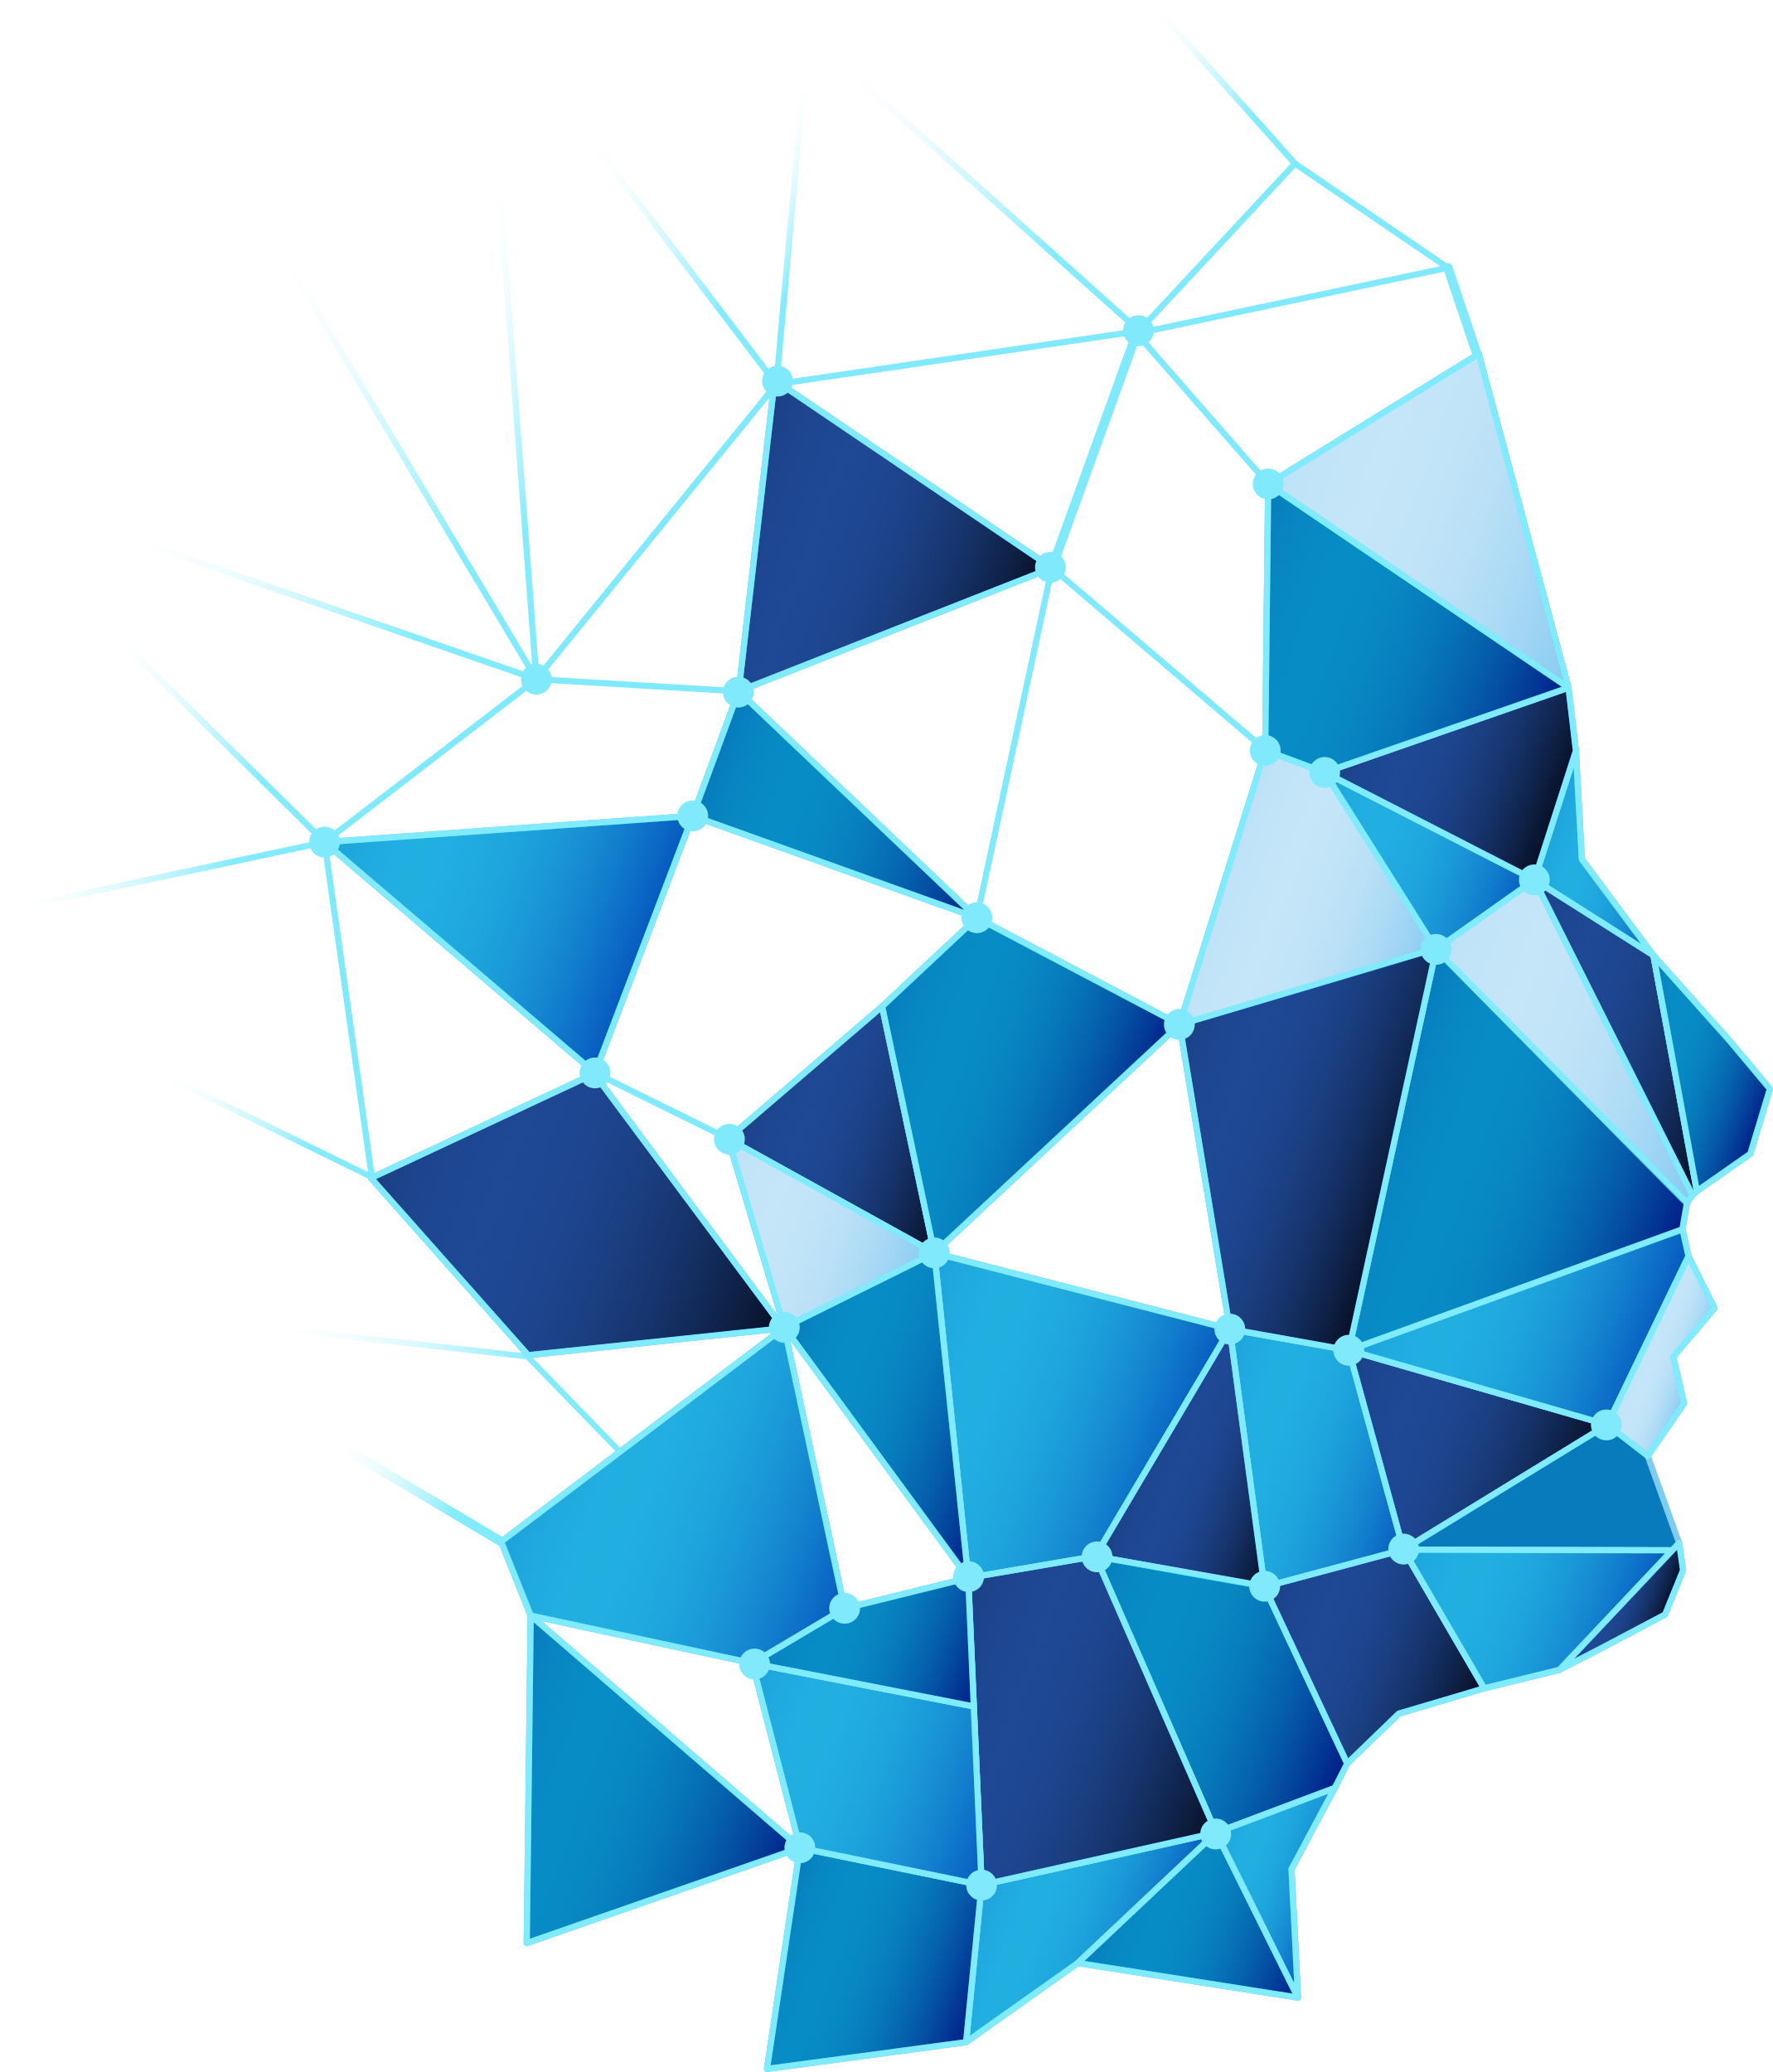
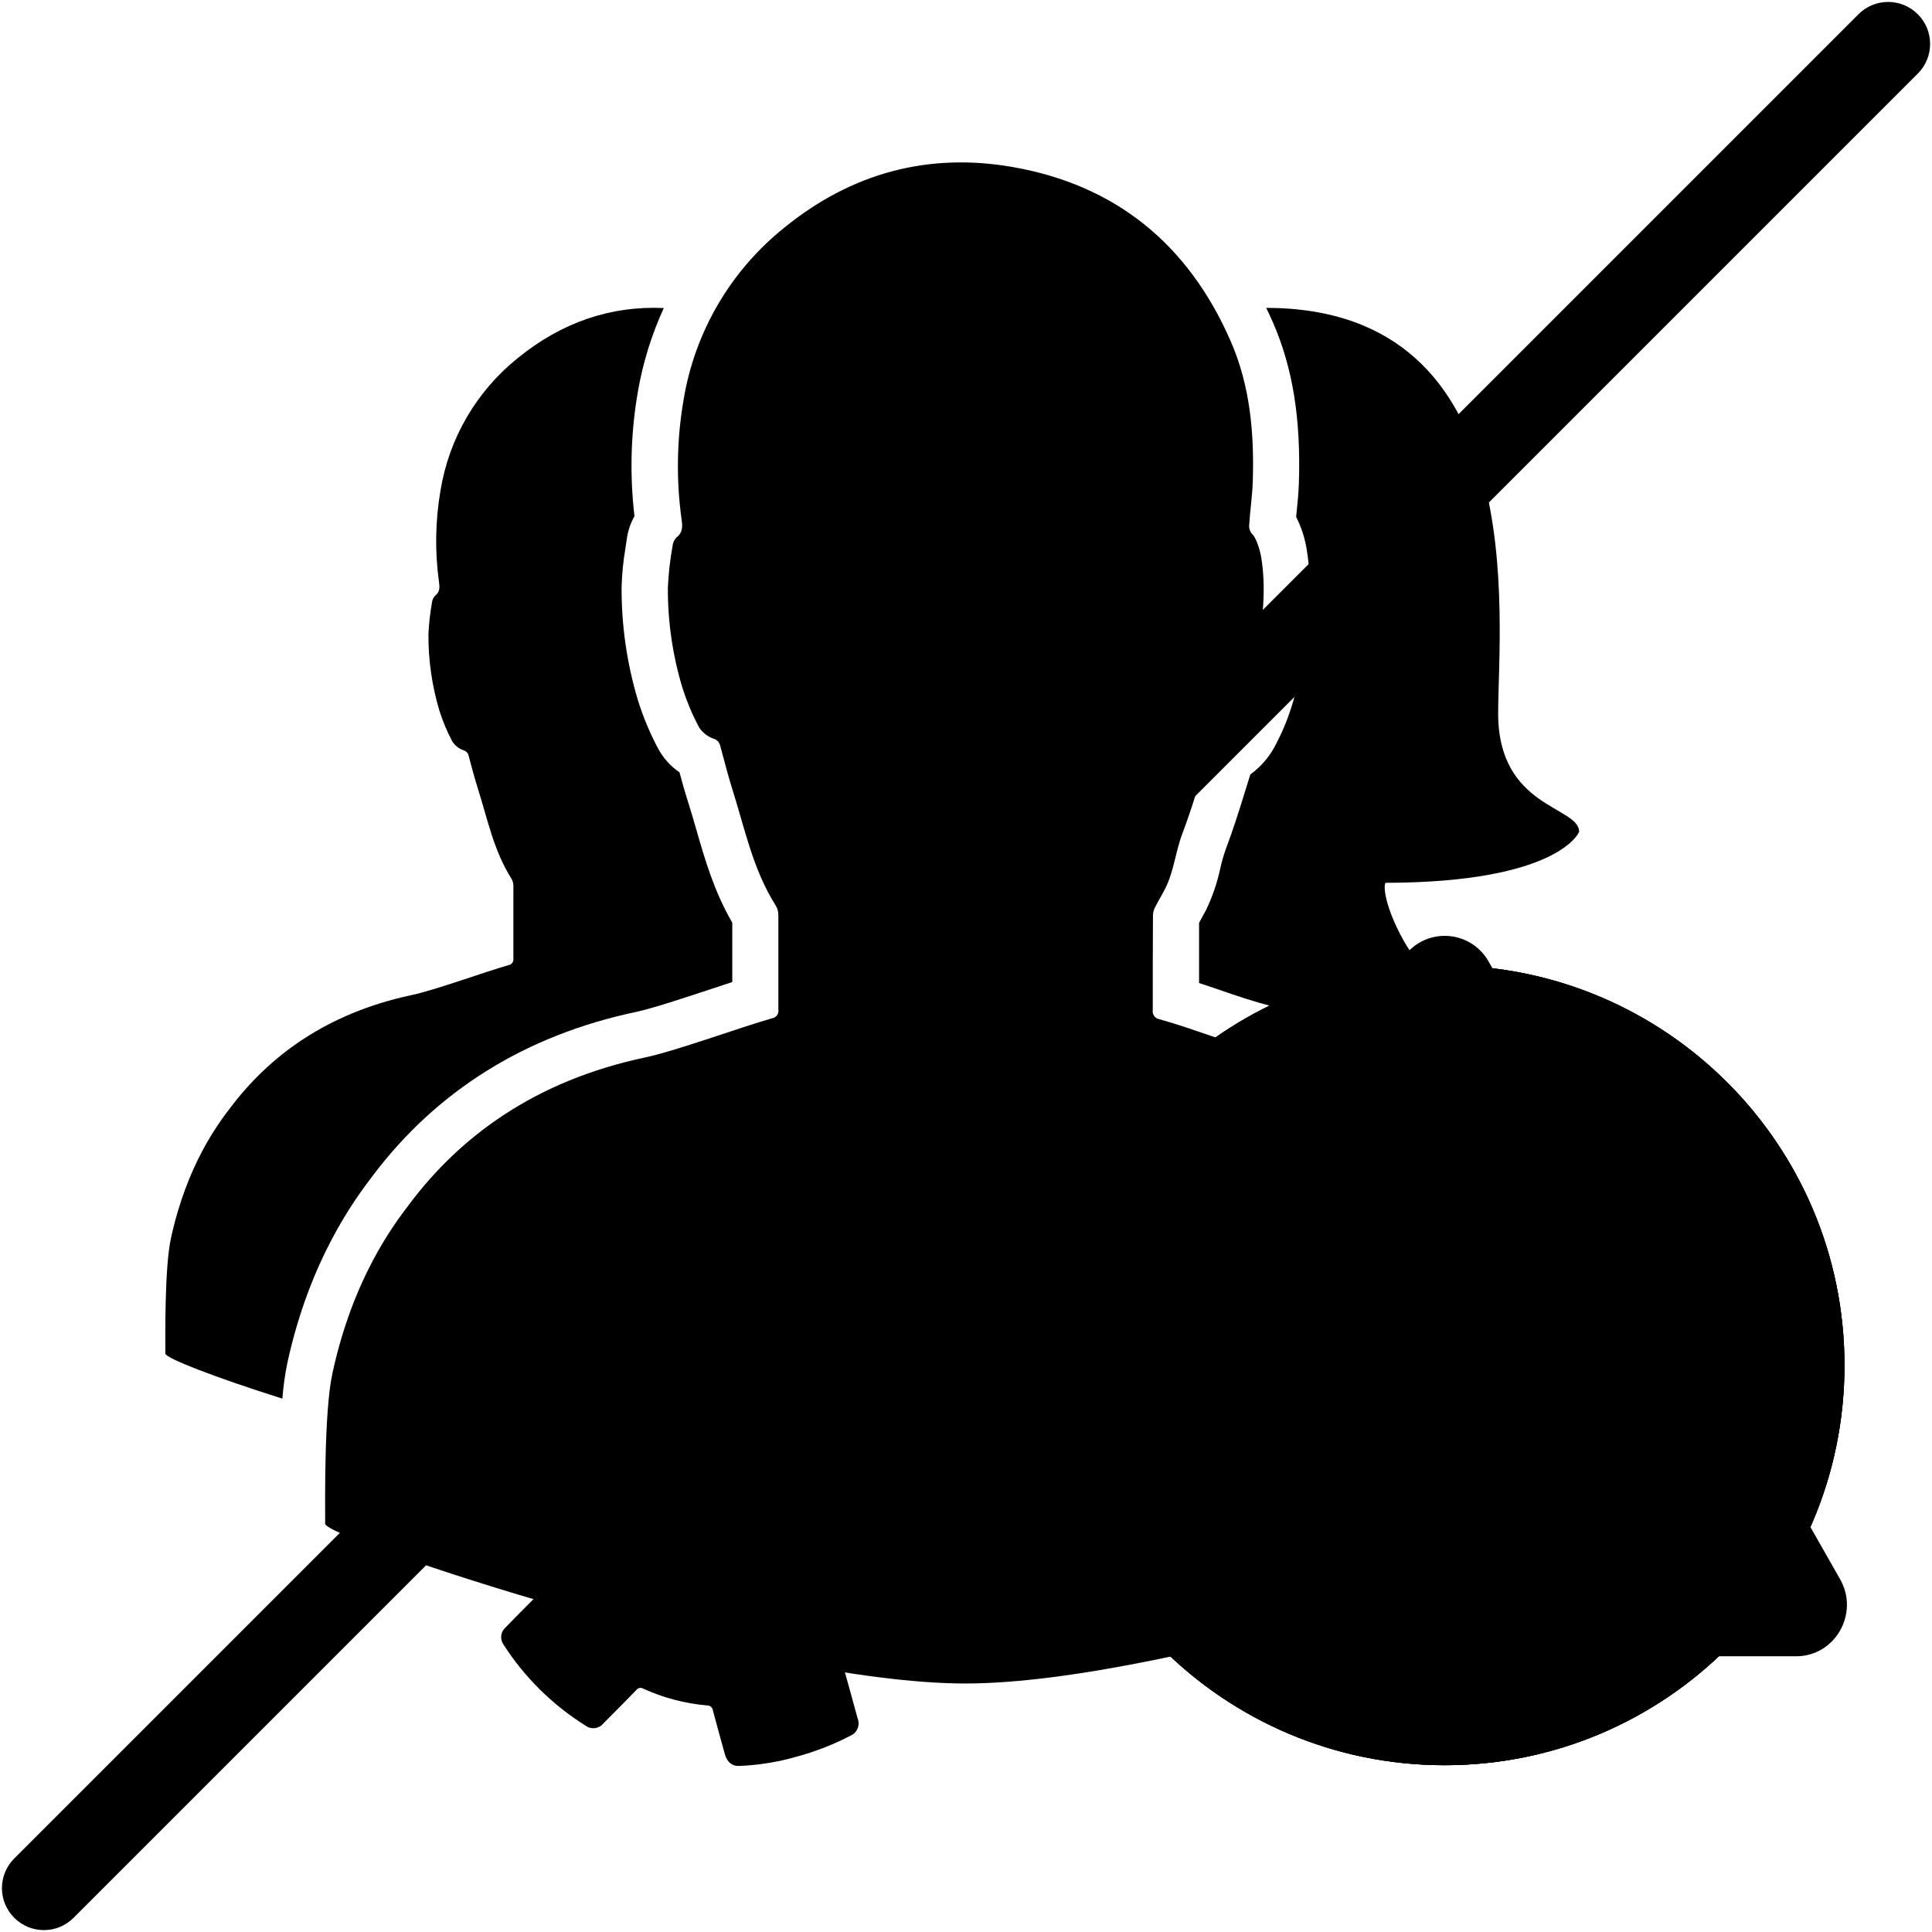
- <svg xmlns="http://www.w3.org/2000/svg" xmlns:xlink="http://www.w3.org/1999/xlink" viewBox="0 0 419.01 489.73">
+ <svg xmlns="http://www.w3.org/2000/svg" viewBox="0 0 501 501">
  <defs>
-     <style>.cls-1{isolation:isolate;}.cls-10,.cls-11,.cls-12,.cls-13,.cls-14,.cls-15,.cls-16,.cls-2,.cls-3,.cls-4,.cls-5,.cls-6,.cls-7,.cls-8,.cls-9{fill:none;}.cls-10,.cls-11,.cls-12,.cls-13,.cls-14,.cls-15,.cls-16,.cls-2,.cls-3,.cls-4,.cls-6,.cls-7,.cls-8,.cls-9{stroke-linecap:round;}.cls-10,.cls-11,.cls-12,.cls-13,.cls-14,.cls-15,.cls-16,.cls-17,.cls-18,.cls-19,.cls-2,.cls-20,.cls-25,.cls-26,.cls-27,.cls-28,.cls-29,.cls-3,.cls-30,.cls-31,.cls-32,.cls-34,.cls-36,.cls-37,.cls-38,.cls-39,.cls-4,.cls-40,.cls-41,.cls-43,.cls-44,.cls-45,.cls-46,.cls-47,.cls-48,.cls-49,.cls-5,.cls-50,.cls-51,.cls-52,.cls-53,.cls-54,.cls-55,.cls-56,.cls-57,.cls-58,.cls-59,.cls-6,.cls-60,.cls-62,.cls-7,.cls-8,.cls-9{stroke-linejoin:round;}.cls-2,.cls-7{stroke-width:2.23px;}.cls-2{stroke:url(#Degradado_sin_nombre_50);}.cls-11,.cls-12,.cls-13,.cls-14,.cls-15,.cls-16,.cls-17,.cls-18,.cls-19,.cls-20,.cls-21,.cls-22,.cls-23,.cls-25,.cls-26,.cls-27,.cls-28,.cls-29,.cls-3,.cls-30,.cls-31,.cls-32,.cls-33,.cls-34,.cls-35,.cls-36,.cls-37,.cls-38,.cls-39,.cls-4,.cls-40,.cls-41,.cls-42,.cls-43,.cls-44,.cls-45,.cls-46,.cls-47,.cls-48,.cls-49,.cls-5,.cls-50,.cls-51,.cls-52,.cls-53,.cls-54,.cls-55,.cls-56,.cls-57,.cls-58,.cls-59,.cls-6,.cls-60,.cls-61,.cls-62,.cls-8{stroke-width:1.46px;}.cls-3{stroke:url(#Degradado_sin_nombre_50-2);}.cls-4{stroke:url(#Degradado_sin_nombre_50-3);}.cls-5,.cls-6,.cls-7{stroke:#80eafc;}.cls-8{stroke:url(#Degradado_sin_nombre_50-4);}.cls-10,.cls-9{stroke-width:1.39px;}.cls-9{stroke:url(#Degradado_sin_nombre_50-5);}.cls-10{stroke:url(#Degradado_sin_nombre_50-6);}.cls-11{stroke:url(#Degradado_sin_nombre_50-7);}.cls-12{stroke:url(#Degradado_sin_nombre_50-8);}.cls-13{stroke:url(#Degradado_sin_nombre_50-9);}.cls-14{stroke:url(#Degradado_sin_nombre_50-10);}.cls-15{stroke:url(#Degradado_sin_nombre_50-11);}.cls-16{stroke:url(#Degradado_sin_nombre_50-12);}.cls-17,.cls-23{fill:#1da1db;}.cls-17,.cls-18,.cls-19,.cls-20,.cls-21,.cls-22,.cls-23,.cls-25,.cls-26,.cls-27,.cls-28,.cls-29,.cls-30,.cls-31,.cls-32,.cls-33,.cls-34,.cls-35,.cls-36,.cls-37,.cls-38,.cls-39,.cls-40,.cls-41,.cls-42,.cls-43,.cls-44,.cls-45,.cls-46,.cls-47,.cls-48,.cls-49,.cls-50,.cls-51,.cls-52,.cls-53,.cls-54,.cls-55,.cls-56,.cls-57,.cls-58,.cls-59,.cls-60,.cls-61,.cls-62{stroke:#80ccf1;}.cls-18,.cls-21{fill:#1b3f83;}.cls-19{fill:#bbe1f7;}.cls-20,.cls-22{fill:#077bbc;}.cls-21,.cls-22,.cls-23,.cls-33,.cls-35,.cls-42,.cls-61{stroke-miterlimit:10;}.cls-24{mix-blend-mode:overlay;}.cls-25{fill:url(#Degradado_sin_nombre_46);}.cls-26{fill:url(#Degradado_sin_nombre_46-2);}.cls-27{fill:url(#Degradado_sin_nombre_46-3);}.cls-28{fill:url(#Degradado_sin_nombre_46-4);}.cls-29{fill:url(#Degradado_sin_nombre_46-5);}.cls-30{fill:url(#Degradado_sin_nombre_46-6);}.cls-31{fill:url(#Degradado_sin_nombre_46-7);}.cls-32{fill:url(#Degradado_sin_nombre_46-8);}.cls-33{fill:url(#Degradado_sin_nombre_46-9);}.cls-34{fill:url(#Degradado_sin_nombre_46-10);}.cls-35{fill:url(#Degradado_sin_nombre_46-11);}.cls-36{fill:url(#Degradado_sin_nombre_46-12);}.cls-37{fill:url(#Degradado_sin_nombre_46-13);}.cls-38{fill:url(#Degradado_sin_nombre_46-14);}.cls-39{fill:url(#Degradado_sin_nombre_46-15);}.cls-40{fill:url(#Degradado_sin_nombre_46-16);}.cls-41{fill:url(#Degradado_sin_nombre_46-17);}.cls-42{fill:url(#Degradado_sin_nombre_46-18);}.cls-43{fill:url(#Degradado_sin_nombre_46-19);}.cls-44{fill:url(#Degradado_sin_nombre_46-20);}.cls-45{fill:url(#Degradado_sin_nombre_46-21);}.cls-46{fill:url(#Degradado_sin_nombre_46-22);}.cls-47{fill:url(#Degradado_sin_nombre_46-23);}.cls-48{fill:url(#Degradado_sin_nombre_46-24);}.cls-49{fill:url(#Degradado_sin_nombre_46-25);}.cls-50{fill:url(#Degradado_sin_nombre_46-26);}.cls-51{fill:url(#Degradado_sin_nombre_46-27);}.cls-52{fill:url(#Degradado_sin_nombre_46-28);}.cls-53{fill:url(#Degradado_sin_nombre_46-29);}.cls-54{fill:url(#Degradado_sin_nombre_46-30);}.cls-55{fill:url(#Degradado_sin_nombre_46-31);}.cls-56{fill:url(#Degradado_sin_nombre_46-32);}.cls-57{fill:url(#Degradado_sin_nombre_46-33);}.cls-58{fill:url(#Degradado_sin_nombre_46-34);}.cls-59{fill:url(#Degradado_sin_nombre_46-35);}.cls-60{fill:url(#Degradado_sin_nombre_46-36);}.cls-61{fill:url(#Degradado_sin_nombre_46-37);}.cls-62{fill:url(#Degradado_sin_nombre_46-38);}.cls-63{fill:#80eafc;}</style>
-     <linearGradient id="Degradado_sin_nombre_50" x1="-189.21" y1="22.04" x2="-141.45" y2="22.04" gradientTransform="translate(261.27 389.03) rotate(20.24)" gradientUnits="userSpaceOnUse">
-       <stop offset="0" stop-color="#fff" stop-opacity="0" />
-       <stop offset="0.7" stop-color="#82ebfc" stop-opacity="0.97" />
-       <stop offset="1" stop-color="#80eafc" />
-     </linearGradient>
-     <linearGradient id="Degradado_sin_nombre_50-2" x1="-239.62" y1="-272.93" x2="-175.4" y2="-272.93" xlink:href="#Degradado_sin_nombre_50" />
-     <linearGradient id="Degradado_sin_nombre_50-3" x1="-195.94" y1="-288.14" x2="-175.4" y2="-288.14" xlink:href="#Degradado_sin_nombre_50" />
-     <linearGradient id="Degradado_sin_nombre_50-4" x1="-188.97" y1="-311.87" x2="-99.27" y2="-311.87" xlink:href="#Degradado_sin_nombre_50" />
-     <linearGradient id="Degradado_sin_nombre_50-5" x1="-212.76" y1="-9.5" x2="-123.33" y2="-9.5" xlink:href="#Degradado_sin_nombre_50" />
-     <linearGradient id="Degradado_sin_nombre_50-6" x1="-257.85" y1="-46.86" x2="-200.31" y2="-46.86" xlink:href="#Degradado_sin_nombre_50" />
-     <linearGradient id="Degradado_sin_nombre_50-7" x1="-305.3" y1="-129.36" x2="-238.17" y2="-129.36" xlink:href="#Degradado_sin_nombre_50" />
-     <linearGradient id="Degradado_sin_nombre_50-8" x1="-305.3" y1="-93.68" x2="-238.17" y2="-93.68" xlink:href="#Degradado_sin_nombre_50" />
-     <linearGradient id="Degradado_sin_nombre_50-9" x1="-256.72" y1="-223.47" x2="-204.51" y2="-223.47" xlink:href="#Degradado_sin_nombre_50" />
-     <linearGradient id="Degradado_sin_nombre_50-10" x1="-299.62" y1="-205.7" x2="-204.51" y2="-205.7" xlink:href="#Degradado_sin_nombre_50" />
-     <linearGradient id="Degradado_sin_nombre_50-11" x1="-124.83" y1="-356.16" x2="-78.45" y2="-356.16" xlink:href="#Degradado_sin_nombre_50" />
-     <linearGradient id="Degradado_sin_nombre_50-12" x1="-310.46" y1="-166.82" x2="-204.51" y2="-166.82" xlink:href="#Degradado_sin_nombre_50" />
-     <linearGradient id="Degradado_sin_nombre_46" x1="-7.93" y1="65.82" x2="39.79" y2="65.82" gradientTransform="translate(261.27 389.03) rotate(20.24)" gradientUnits="userSpaceOnUse">
-       <stop offset="0" stop-color="#fff" stop-opacity="0" />
-       <stop offset="1" stop-color="#1d1d1b" />
-     </linearGradient>
-     <linearGradient id="Degradado_sin_nombre_46-2" x1="-125.19" y1="-98.36" x2="-70.1" y2="-98.36" xlink:href="#Degradado_sin_nombre_46" />
-     <linearGradient id="Degradado_sin_nombre_46-3" x1="31.11" y1="-217.44" x2="65.04" y2="-217.44" xlink:href="#Degradado_sin_nombre_46" />
-     <linearGradient id="Degradado_sin_nombre_46-4" x1="-37.8" y1="-177.74" x2="16.35" y2="-177.74" xlink:href="#Degradado_sin_nombre_46" />
-     <linearGradient id="Degradado_sin_nombre_46-5" x1="1.65" y1="-55.77" x2="58.19" y2="-55.77" xlink:href="#Degradado_sin_nombre_46" />
-     <linearGradient id="Degradado_sin_nombre_46-6" x1="16.35" y1="-133.48" x2="93.88" y2="-133.48" xlink:href="#Degradado_sin_nombre_46" />
-     <linearGradient id="Degradado_sin_nombre_46-7" x1="16.35" y1="-175.42" x2="93.3" y2="-175.42" xlink:href="#Degradado_sin_nombre_46" />
-     <linearGradient id="Degradado_sin_nombre_46-8" x1="32.45" y1="-176.44" x2="93.94" y2="-176.44" xlink:href="#Degradado_sin_nombre_46" />
-     <linearGradient id="Degradado_sin_nombre_46-9" x1="-34.37" y1="-131.11" x2="29.77" y2="-131.11" xlink:href="#Degradado_sin_nombre_46" />
-     <linearGradient id="Degradado_sin_nombre_46-10" x1="-70.1" y1="-42.14" x2="1.65" y2="-42.14" xlink:href="#Degradado_sin_nombre_46" />
-     <linearGradient id="Degradado_sin_nombre_46-11" x1="-101.82" y1="-112.08" x2="-34.38" y2="-112.08" xlink:href="#Degradado_sin_nombre_46" />
-     <linearGradient id="Degradado_sin_nombre_46-12" x1="-125.19" y1="-63.01" x2="-70.1" y2="-63.01" xlink:href="#Degradado_sin_nombre_46" />
-     <linearGradient id="Degradado_sin_nombre_46-13" x1="-22.82" y1="-196.56" x2="32.45" y2="-196.56" xlink:href="#Degradado_sin_nombre_46" />
-     <linearGradient id="Degradado_sin_nombre_46-14" x1="-22.82" y1="-227.64" x2="32.45" y2="-227.64" xlink:href="#Degradado_sin_nombre_46" />
-     <linearGradient id="Degradado_sin_nombre_46-15" x1="-97.27" y1="-38.52" x2="-36.01" y2="-38.52" xlink:href="#Degradado_sin_nombre_46" />
-     <linearGradient id="Degradado_sin_nombre_46-16" x1="-9.59" y1="-49.75" x2="30.41" y2="-49.75" xlink:href="#Degradado_sin_nombre_46" />
-     <linearGradient id="Degradado_sin_nombre_46-17" x1="29.77" y1="-67.9" x2="93.19" y2="-67.9" xlink:href="#Degradado_sin_nombre_46" />
-     <linearGradient id="Degradado_sin_nombre_46-18" x1="29.77" y1="-112.5" x2="97.41" y2="-112.5" xlink:href="#Degradado_sin_nombre_46" />
-     <linearGradient id="Degradado_sin_nombre_46-19" x1="65.04" y1="-173.56" x2="102.75" y2="-173.56" xlink:href="#Degradado_sin_nombre_46" />
-     <linearGradient id="Degradado_sin_nombre_46-20" x1="93.19" y1="-110.26" x2="108.44" y2="-110.26" xlink:href="#Degradado_sin_nombre_46" />
-     <linearGradient id="Degradado_sin_nombre_46-21" x1="-9.59" y1="3.06" x2="63.2" y2="3.06" xlink:href="#Degradado_sin_nombre_46" />
-     <linearGradient id="Degradado_sin_nombre_46-22" x1="30.41" y1="-19.7" x2="87.4" y2="-19.7" xlink:href="#Degradado_sin_nombre_46" />
-     <linearGradient id="Degradado_sin_nombre_46-23" x1="58.19" y1="-44.54" x2="117.85" y2="-44.54" xlink:href="#Degradado_sin_nombre_46" />
-     <linearGradient id="Degradado_sin_nombre_46-24" x1="102.62" y1="-50.77" x2="121.86" y2="-50.77" xlink:href="#Degradado_sin_nombre_46" />
-     <linearGradient id="Degradado_sin_nombre_46-25" x1="-36.01" y1="22.04" x2="39.79" y2="22.04" xlink:href="#Degradado_sin_nombre_46" />
-     <linearGradient id="Degradado_sin_nombre_46-26" x1="19.78" y1="52.47" x2="71.42" y2="52.47" xlink:href="#Degradado_sin_nombre_46" />
-     <linearGradient id="Degradado_sin_nombre_46-27" x1="-51.24" y1="92.32" x2="1.47" y2="92.32" xlink:href="#Degradado_sin_nombre_46" />
-     <linearGradient id="Degradado_sin_nombre_46-28" x1="-129.94" y1="76.74" x2="-51.24" y2="76.74" xlink:href="#Degradado_sin_nombre_46" />
-     <linearGradient id="Degradado_sin_nombre_46-29" x1="-76.91" y1="46.96" x2="-7.93" y2="46.96" xlink:href="#Degradado_sin_nombre_46" />
-     <linearGradient id="Degradado_sin_nombre_46-30" x1="-142.56" y1="-2.07" x2="-60.94" y2="-2.07" xlink:href="#Degradado_sin_nombre_46" />
-     <linearGradient id="Degradado_sin_nombre_46-31" x1="-76.91" y1="14.42" x2="-24.26" y2="14.42" xlink:href="#Degradado_sin_nombre_46" />
-     <linearGradient id="Degradado_sin_nombre_46-32" x1="-238.89" y1="-117.84" x2="-159.4" y2="-117.84" xlink:href="#Degradado_sin_nombre_46" />
-     <linearGradient id="Degradado_sin_nombre_46-33" x1="-201.13" y1="-51.19" x2="-97.4" y2="-51.19" xlink:href="#Degradado_sin_nombre_46" />
-     <linearGradient id="Degradado_sin_nombre_46-34" x1="-58.93" y1="-283.7" x2="24.32" y2="-283.7" xlink:href="#Degradado_sin_nombre_46" />
-     <linearGradient id="Degradado_sin_nombre_46-35" x1="-58.93" y1="-241.31" x2="24.32" y2="-241.31" xlink:href="#Degradado_sin_nombre_46" />
-     <linearGradient id="Degradado_sin_nombre_46-36" x1="-176.86" y1="-217.71" x2="-100.02" y2="-217.71" xlink:href="#Degradado_sin_nombre_46" />
-     <linearGradient id="Degradado_sin_nombre_46-37" x1="-159.4" y1="-166.04" x2="-88.07" y2="-166.04" xlink:href="#Degradado_sin_nombre_46" />
-     <linearGradient id="Degradado_sin_nombre_46-38" x1="39.79" y1="37.51" x2="71.42" y2="37.51" xlink:href="#Degradado_sin_nombre_46" />
+     <style>
+     .role-superadmin-1 {
+       opacity: 0;
+     }
+ 
+     .role-superadmin-1, .role-superadmin-4, .role-superadmin-5 {
+       stroke-miterlimit: 10;
+     }
+ 
+     .role-superadmin-4 {
+       stroke-width: 5px;
+     }
+ 
+     .role-superadmin-5 {
+       stroke-linecap: round;
+       stroke-width: 16.05px;
+     }
+     </style>
  </defs>
-   <g class="cls-1">
-     <g id="Capa_1" data-name="Capa 1">
-       <line class="cls-2" x1="78.62" y1="340.68" x2="118.43" y2="364.37" />
-       <line class="cls-3" x1="138.44" y1="31.53" x2="183.48" y2="90.82" />
-       <line class="cls-4" x1="189.96" y1="18.09" x2="183.48" y2="90.82" />
-       <line class="cls-5" x1="172.38" y1="269.26" x2="140.62" y2="253.59" />
-       <line class="cls-6" x1="183.48" y1="90.81" x2="269.26" y2="78.24" />
-       <line class="cls-6" x1="87.89" y1="278.25" x2="76.69" y2="199.05" />
-       <polyline class="cls-6" points="299.71 114.39 268.62 78.82 342.18 63.28 306.04 38.66 268.62 78.82" />
-       <line class="cls-6" x1="230.86" y1="216.91" x2="248.61" y2="134.22" />
-       <line class="cls-6" x1="126.76" y1="160.53" x2="76.69" y2="199.05" />
-       <line class="cls-6" x1="183.48" y1="90.82" x2="126.76" y2="160.53" />
-       <line class="cls-7" x1="248.61" y1="134.22" x2="268.62" y2="78.82" />
-       <line class="cls-8" x1="198.57" y1="14.87" x2="269.26" y2="78.24" />
-       <line class="cls-6" x1="248.61" y1="134.22" x2="299.4" y2="177.53" />
-       <line class="cls-6" x1="174.57" y1="163.39" x2="126.76" y2="160.53" />
-       <polyline class="cls-9" points="63.01 313.74 124.65 320.61 146.15 342.74" />
-       <line class="cls-10" x1="37.2" y1="253.41" x2="87.89" y2="278.24" />
-       <line class="cls-11" x1="25.41" y1="148.29" x2="76.7" y2="199.04" />
-       <line class="cls-12" x1="76.69" y1="199.05" x2="0.73" y2="215.24" />
-       <line class="cls-13" x1="117.6" y1="38.65" x2="126.76" y2="160.53" />
-       <line class="cls-14" x1="65.05" y1="57.16" x2="126.76" y2="160.53" />
-       <line class="cls-15" x1="272.14" y1="0.73" x2="306.04" y2="38.66" />
-       <line class="cls-7" x1="349.05" y1="83.71" x2="342.18" y2="63.28" />
-       <line class="cls-16" x1="27.99" y1="126.37" x2="126.76" y2="160.53" />
-       <polygon class="cls-17" points="231.98 445.55 287.41 433.16 254.72 463.97 228.31 482.68 231.98 445.55" />
-       <polygon class="cls-18" points="208.47 237.88 220.81 296.13 172.04 269.13 208.47 237.88" />
-       <polygon class="cls-17" points="372.42 177.46 362.61 207.96 390.75 225.81 373.84 203.09 372.42 177.46" />
-       <polygon class="cls-19" points="313.06 182.56 339.38 224.39 278.77 242.17 299.01 177.38 313.06 182.56" />
-       <polygon class="cls-17" points="318.76 319.14 290.63 314.14 298.82 375.08 331.68 366.26 318.76 319.14" />
-       <polygon class="cls-20" points="339.38 224.39 398.62 284.48 397.52 290.83 318.66 319.41 339.38 224.39" />
-       <polygon class="cls-19" points="362.61 207.96 339.38 224.39 398.72 284.21 399.98 282.49 362.61 207.96" />
-       <polygon class="cls-18" points="390.75 225.81 401.01 281.54 399.98 282.49 362.61 207.96 390.75 225.81" />
-       <polygon class="cls-21" points="339.48 224.12 278.77 242.17 290.64 314.13 318.76 319.15 339.48 224.12" />
-       <polygon class="cls-17" points="220.81 296.13 290.64 314.14 258.87 367.82 228.82 372.96 220.81 296.13" />
-       <polygon class="cls-22" points="230.86 216.91 278.77 242.16 220.81 296.13 208.47 237.89 230.86 216.91" />
-       <polygon class="cls-19" points="172.04 269.13 220.81 296.13 185.36 313.73 172.04 269.13" />
-       <polyline class="cls-17" points="313.06 182.56 320.1 186.17 362.61 207.96 339.38 224.39 313.06 182.56" />
-       <polygon class="cls-18" points="372.42 177.46 370.68 162.54 313.06 182.56 362.61 207.96 372.42 177.46" />
-       <polygon class="cls-20" points="220.81 296.13 228.82 372.96 185.36 313.73 220.81 296.13" />
-       <polygon class="cls-18" points="290.63 314.14 298.82 375.08 258.87 367.82 290.63 314.14" />
-       <polygon class="cls-18" points="318.76 319.14 379.87 336.73 331.68 366.26 318.76 319.14" />
-       <polygon class="cls-23" points="397.62 290.57 318.76 319.14 379.87 336.74 399.04 296.92 397.62 290.57" />
-       <polygon class="cls-20" points="418.28 257.36 408.88 246.12 390.75 225.81 401.01 281.54 413.66 272.7 418.28 257.36" />
-       <polygon class="cls-19" points="379.87 336.73 399.04 296.92 405.19 309.16 395.44 320.71 397.99 331.68 389.42 344.14 379.87 336.73" />
-       <polygon class="cls-20" points="379.87 336.73 389.42 344.14 396.83 364.71 395.2 366.43 331.68 366.27 379.87 336.73" />
-       <polygon class="cls-20" points="298.72 374.87 318.39 416.81 315.44 422.61 287.41 433.16 258.87 367.82 298.72 374.87" />
-       <polygon class="cls-18" points="331.68 366.27 350.74 399.04 330.58 405.02 318.39 416.81 298.82 375.08 331.68 366.27" />
-       <polygon class="cls-17" points="395.2 366.43 331.68 366.27 350.74 399.04 368.57 394.66 395.2 366.43" />
-       <polygon class="cls-18" points="396.83 364.71 397.75 371.13 393.51 381.59 378.34 389.62 368.57 394.66 396.83 364.71" />
-       <polygon class="cls-18" points="258.87 367.82 228.81 372.96 231.99 445.55 287.41 433.15 258.87 367.82" />
-       <polygon class="cls-20" points="306.75 472.14 287.41 433.15 254.72 463.97 306.75 472.14" />
-       <polygon class="cls-20" points="231.98 445.55 189.07 436.75 181.26 489 228.31 482.68 231.98 445.55" />
-       <polygon class="cls-20" points="189.07 436.75 125.42 381.86 124.48 459.27 189.07 436.75" />
-       <polygon class="cls-17" points="230.14 403.33 177.8 393.11 189.07 436.75 231.99 445.55 230.14 403.33" />
-       <polygon class="cls-17" points="185.36 313.74 199.59 380.18 177.87 393.12 125.42 381.86 118.43 364.37 185.36 313.74" />
-       <polygon class="cls-20" points="228.82 372.96 230.14 403.33 177.8 393.11 199.59 380.18 228.82 372.96" />
-       <polygon class="cls-17" points="76.69 199.05 163.71 192.84 140.62 253.59 76.69 199.05" />
-       <polygon class="cls-18" points="140.41 253.78 87.68 278.44 124.81 320.3 185.15 313.93 140.41 253.78" />
-       <polygon class="cls-19" points="349.47 83.64 299.71 114.39 370.68 162.54 349.47 83.64" />
-       <polygon class="cls-20" points="299.71 114.39 299.01 177.38 313.06 182.56 370.68 162.54 299.71 114.39" />
-       <polygon class="cls-18" points="183.08 89.83 174.57 163.38 248.61 134.22 183.08 89.83" />
-       <polygon class="cls-22" points="174.57 163.38 230.86 216.91 163.71 192.84 174.57 163.38" />
-       <polygon class="cls-17" points="315.44 422.61 287.41 433.15 306.75 472.14 305.22 441.79 315.44 422.61" />
-       <g id="Degradat" class="cls-24">
-         <polygon class="cls-25" points="231.98 445.55 287.41 433.16 254.72 463.97 228.31 482.68 231.98 445.55" />
-         <polygon class="cls-26" points="208.47 237.88 220.81 296.13 172.04 269.13 208.47 237.88" />
-         <polygon class="cls-27" points="372.42 177.46 362.61 207.96 390.75 225.81 373.84 203.09 372.42 177.46" />
-         <polygon class="cls-28" points="313.06 182.56 339.38 224.39 278.77 242.17 299.01 177.38 313.06 182.56" />
-         <polygon class="cls-29" points="318.76 319.14 290.63 314.14 298.82 375.08 331.68 366.26 318.76 319.14" />
-         <polygon class="cls-30" points="339.38 224.39 398.72 284.21 397.62 290.57 318.76 319.14 339.38 224.39" />
-         <polygon class="cls-31" points="362.61 207.96 339.38 224.39 398.72 284.21 399.98 282.49 362.61 207.96" />
-         <polygon class="cls-32" points="390.75 225.81 401.01 281.54 399.98 282.49 362.61 207.96 390.75 225.81" />
-         <polygon class="cls-33" points="339.48 224.12 278.77 242.17 290.64 314.13 318.76 319.15 339.48 224.12" />
-         <polygon class="cls-34" points="220.81 296.13 290.64 314.14 258.87 367.82 228.82 372.96 220.81 296.13" />
-         <polygon class="cls-35" points="230.86 216.91 278.77 242.16 220.81 296.13 208.47 237.89 230.86 216.91" />
-         <polygon class="cls-36" points="172.04 269.13 220.81 296.13 185.36 313.73 172.04 269.13" />
-         <polygon class="cls-37" points="313.06 182.56 313.06 182.56 362.61 207.96 339.38 224.39 313.06 182.56 313.06 182.56" />
-         <polygon class="cls-38" points="372.42 177.46 370.68 162.54 313.06 182.56 362.61 207.96 372.42 177.46" />
-         <polygon class="cls-39" points="220.81 296.13 228.82 372.96 185.36 313.73 220.81 296.13" />
-         <polygon class="cls-40" points="290.63 314.14 298.82 375.08 258.87 367.82 290.63 314.14" />
-         <polygon class="cls-41" points="318.76 319.14 379.87 336.73 331.68 366.26 318.76 319.14" />
-         <polygon class="cls-42" points="397.62 290.57 318.76 319.14 379.87 336.74 399.04 296.92 397.62 290.57" />
-         <polygon class="cls-43" points="418.28 257.36 408.88 246.12 390.75 225.81 401.01 281.54 413.66 272.7 418.28 257.36" />
-         <polygon class="cls-44" points="379.87 336.73 399.04 296.92 405.19 309.16 395.44 320.71 397.99 331.68 389.42 344.14 379.87 336.73" />
-         <polygon class="cls-45" points="298.72 374.87 318.39 416.81 315.44 422.61 287.41 433.16 258.87 367.82 298.72 374.87" />
-         <polygon class="cls-46" points="331.68 366.27 350.74 399.04 330.58 405.02 318.39 416.81 298.82 375.08 331.68 366.27" />
-         <polygon class="cls-47" points="395.2 366.43 331.68 366.27 350.74 399.04 368.57 394.66 395.2 366.43" />
-         <polygon class="cls-48" points="396.83 364.71 397.75 371.13 393.51 381.59 378.34 389.62 368.57 394.66 396.83 364.71" />
-         <polygon class="cls-49" points="258.87 367.82 228.81 372.96 231.99 445.55 287.41 433.15 258.87 367.82" />
-         <polygon class="cls-50" points="306.75 472.14 287.41 433.15 254.72 463.97 306.75 472.14" />
-         <polygon class="cls-51" points="231.98 445.55 189.07 436.75 181.26 489 228.31 482.68 231.98 445.55" />
-         <polygon class="cls-52" points="189.07 436.75 125.42 381.86 124.48 459.27 189.07 436.75" />
-         <polygon class="cls-53" points="230.14 403.33 177.8 393.11 189.07 436.75 231.99 445.55 230.14 403.33" />
-         <polygon class="cls-54" points="185.36 313.74 199.59 380.18 177.87 393.12 125.42 381.86 118.43 364.37 185.36 313.74" />
-         <polygon class="cls-55" points="228.82 372.96 230.14 403.33 177.8 393.11 199.59 380.18 228.82 372.96" />
-         <polygon class="cls-56" points="76.69 199.05 163.71 192.84 140.62 253.59 76.69 199.05" />
-         <polygon class="cls-57" points="140.41 253.78 87.68 278.44 124.81 320.3 185.15 313.93 140.41 253.78" />
-         <polygon class="cls-58" points="349.47 83.64 299.71 114.39 370.68 162.54 349.47 83.64" />
-         <polygon class="cls-59" points="299.71 114.39 299.01 177.38 313.06 182.56 370.68 162.54 299.71 114.39" />
-         <polygon class="cls-60" points="183.08 89.83 174.57 163.38 248.61 134.22 183.08 89.83" />
-         <polygon class="cls-61" points="174.57 163.38 230.86 216.91 163.71 192.84 174.57 163.38" />
-         <polygon class="cls-62" points="315.44 422.61 287.41 433.15 306.75 472.14 305.22 441.79 315.44 422.61" />
+   <g class="tesla_role tesla_role_superadmin">
+     <g>
+       <rect class="role-superadmin-1 tesla-tertiary-color" x="0.5" y="0.5" width="500" height="500" />
+     </g>
+     <path class="role-superadmin-2 tesla-secondary-color" d="M456.43,320.57c-2.66-14.49-10.71-28.41-15.45-33.72-21.7-24.34-39.13-27.22-51.75-30.37-7.48-1.87-13-3.87-20.3-6.38-3.14-1.08-10.38-14.4-10.36-20.67a4.05,4.05,0,0,1,.18-1C403.92,228.34,409,215.2,409,215.2c0-6.64-21-6.13-21-30.65s9.21-105.09-60.15-105.22c.6,1.26,1.2,2.53,1.77,3.84,5.12,11.73,7.25,25,6.7,41.69-.08,2.48-.31,4.79-.54,7-.06.57-.12,1.13-.17,1.68a28.6,28.6,0,0,1,2.75,8.5c1.69,10.32.39,20.32-1.11,28.75-1.15,6.42-2.84,14-6.69,21.33a21.67,21.67,0,0,1-6.83,8.21l-1.31,4.22c-1.55,5-3.15,10.13-5.09,15.25a41.87,41.87,0,0,0-1.38,4.83,47.94,47.94,0,0,1-3.66,10.77c-.53,1-1.08,2-1.56,2.87-.1.18-.19.36-.29.53,0,3.14,0,6.27,0,9.41q0,3.06,0,6.2c1.9.62,3.72,1.25,5.51,1.86,4.48,1.54,8.71,3,13.61,4.21l3.23.79c16.44,4,41.29,10,70.17,42.4,7,7.85,18.89,27.56,22.95,49.71.52,2.81.92,5.68,1.23,8.57,18-5.72,30.69-10.63,30.71-11.47C458.1,342.55,458.3,330.76,456.43,320.57Z" transform="translate(0.5 0.5)" />
+     <path class="role-superadmin-2 tesla-secondary-color" d="M96.12,304.43l.14-.18c16.68-22.05,39.6-36.29,68.13-42.33,4.24-.9,12.54-3.64,19.21-5.85l5.79-1.91v-4.31c0-3.64,0-7.39,0-11.09-4.71-8.13-7.05-16.25-9.32-24.12-.7-2.42-1.42-4.93-2.2-7.37s-1.5-5-2.16-7.49a17.43,17.43,0,0,1-5.57-6.21A72.12,72.12,0,0,1,164.9,181a100.27,100.27,0,0,1-4.21-29.35,70.52,70.52,0,0,1,1-10c.12-.76.23-1.53.34-2.29a16.41,16.41,0,0,1,2-6,112,112,0,0,1,.88-32.26,87.93,87.93,0,0,1,6.72-21.72c-13.8-.63-26.5,3.73-37.82,12.94a55.4,55.4,0,0,0-20.07,34.32,77.16,77.16,0,0,0-.4,23.79c.19,1.39.26,2.57-1,3.55a2.84,2.84,0,0,0-.81,1.7,64.4,64.4,0,0,0-.93,8.27,67.65,67.65,0,0,0,2.85,19.85,46.77,46.77,0,0,0,3.36,8,5.76,5.76,0,0,0,2.84,2.25,1.87,1.87,0,0,1,1.37,1.41c.75,2.78,1.46,5.57,2.33,8.3,2.66,8.38,4.12,16.2,8.79,23.62a3.67,3.67,0,0,1,.49,1.82c0,6.27,0,12.54,0,18.81a1.55,1.55,0,0,1-1.3,1.78c-6.08,1.71-19,6.48-25.23,7.78C84,262.32,69.27,273.48,59.27,286.7,56,291,48,301.5,43.83,320.58c-1.68,7.71-1.45,25.6-1.45,29.93,0,1.15,12.54,6.05,30.34,11.68A77.77,77.77,0,0,1,74,353C79.88,325.89,91.68,310.3,96.12,304.43Z" transform="translate(0.5 0.5)" />
+     <path class="role-superadmin-3 tesla-primary-color" d="M249.85,436.06c54.41,0,166-38.67,166.13-41.52.31-10.36.57-25.71-1.86-39-3.46-18.86-13.93-37-20.1-43.89-28.25-31.67-50.93-35.42-67.36-39.53-9.74-2.43-16.76-5.57-26.42-8.29a2.11,2.11,0,0,1-1.81-2.43c0-8.16,0-16.32.05-24.48a4.76,4.76,0,0,1,.47-2c.83-1.65,1.81-3.23,2.65-4.88,2.41-4.8,2.64-9.46,4.54-14.47,2.71-7.15,4.77-14.56,7.15-21.84.3-.91.81-2.4,1.35-2.47,2.9-.33,4.14-2.44,5.32-4.68,2.93-5.59,4.4-11.68,5.5-17.87,1.46-8.17,2.45-16.42,1.09-24.71-.34-2.07-1.41-5.25-2.33-6a3.1,3.1,0,0,1-.77-2.51c.22-3.68.79-7.35.91-11,.41-12.54-.65-24.91-5.71-36.49-11.08-25.4-30.11-40.59-56.61-45.2C240.22,39,220.3,44.36,202.89,58.53a72.2,72.2,0,0,0-26.13,44.68,100.7,100.7,0,0,0-.51,31c.25,1.82.34,3.35-1.29,4.62a3.63,3.63,0,0,0-1.05,2.22,83.43,83.43,0,0,0-1.22,10.75,88.16,88.16,0,0,0,3.71,25.84,61.13,61.13,0,0,0,4.38,10.47,7.4,7.4,0,0,0,3.69,2.92,2.48,2.48,0,0,1,1.79,1.84c1,3.61,1.89,7.25,3,10.81,3.47,10.9,5.37,21.07,11.45,30.73a4.62,4.62,0,0,1,.63,2.37c0,8.16,0,16.32,0,24.48a2,2,0,0,1-1.69,2.32c-7.91,2.22-24.8,8.43-32.84,10.13-28.81,6.1-48,20.63-61,37.83-4.21,5.57-14.73,19.26-20.11,44.1-2.17,10-1.88,33.32-1.88,39C83.84,398.46,196.38,436.06,249.85,436.06Z" transform="translate(0.5 0.5)" />
+     <path class="role-superadmin-4 tesla-secondary-color tesla-tertiary-stroke" d="M253.86,387.55l-11.45-3c-1.41-.37-1.39-.38-1.55-1.86a48.64,48.64,0,0,0-1.67-8.57,46.21,46.21,0,0,0-3-8,.85.85,0,0,1,.23-1.13q4.44-4.5,8.86-9a3.39,3.39,0,0,0,.41-4.69c-1.24-1.87-2.55-3.68-3.95-5.44a68.24,68.24,0,0,0-16.94-15.16c-2.08-1.31-3.37-1.15-5.11.6-2.72,2.74-5.43,5.5-8.14,8.25-1,1-1,1-2.21.42a51.46,51.46,0,0,0-16.47-4.25,1.22,1.22,0,0,1-1.28-1.05c-1-3.84-2.09-7.66-3.15-11.49-.64-2.32-1.86-3.22-4.26-3.08a68.44,68.44,0,0,0-15.27,2.65,71.5,71.5,0,0,0-12.7,5c-2.16,1.11-2.8,2.49-2.16,4.85,1.06,3.85,2.11,7.71,3.2,11.56a1.23,1.23,0,0,1-.54,1.56,51.26,51.26,0,0,0-12.23,12.4,1.18,1.18,0,0,1-1.54.54c-4-1.09-8-2.13-12-3.15a3.3,3.3,0,0,0-4.08,1.78,45.48,45.48,0,0,0-2.12,4.46A67.06,67.06,0,0,0,119.26,386c-.08,2.33.76,3.39,3,4,3.9,1,7.79,2.05,11.69,3a1.16,1.16,0,0,1,1,1.18,51.35,51.35,0,0,0,4.6,16.78,1.43,1.43,0,0,1-.42,1.93c-2.91,2.89-5.79,5.82-8.65,8.75a3.32,3.32,0,0,0-.46,4.25,68.24,68.24,0,0,0,21.36,21.12,3.33,3.33,0,0,0,4.55-.56q4.32-4.33,8.59-8.71a1.32,1.32,0,0,1,1.75-.36,50.36,50.36,0,0,0,16.6,4.37,1.44,1.44,0,0,1,1.5,1.3c1,3.79,2.05,7.56,3.1,11.33.58,2.08,1.87,3.15,3.73,3.06a63.44,63.44,0,0,0,12.79-1.84c2.17-.56,4.32-1.18,6.45-1.9a68.25,68.25,0,0,0,9.52-4.06,3.49,3.49,0,0,0,1.94-4.52c-.52-1.93-1.06-3.86-1.59-5.78s-1.12-4.12-1.71-6.17a1,1,0,0,1,.44-1.23,52.91,52.91,0,0,0,12.54-12.75.86.86,0,0,1,1.09-.42c.74.24,1.51.42,2.26.62,3.4.88,6.79,1.79,10.2,2.63a3.17,3.17,0,0,0,3.92-1.77c.32-.6.6-1.21.9-1.82a67.84,67.84,0,0,0,6.71-27A3.52,3.52,0,0,0,253.86,387.55ZM193.29,410.2c-11.46,2.94-23.79-4.16-26.63-15.73a22.06,22.06,0,0,1,42.59-11.55A22.22,22.22,0,0,1,193.29,410.2Z" transform="translate(0.5 0.5)" />
+     <path class="role-superadmin-4 tesla-secondary-color tesla-tertiary-stroke" d="M315.07,408.24c.83-3.13,1.64-6.27,2.46-9.4.3-1.16.31-1.15,1.53-1.28a39.83,39.83,0,0,0,7-1.37,37.67,37.67,0,0,0,6.59-2.49.69.69,0,0,1,.93.19l7.4,7.28a2.79,2.79,0,0,0,3.86.33c1.53-1,3-2.09,4.46-3.24a56.07,56.07,0,0,0,12.46-13.92c1.08-1.71.95-2.77-.49-4.2l-6.77-6.69c-.8-.79-.8-.78-.35-1.82a42.35,42.35,0,0,0,3.49-13.53,1,1,0,0,1,.86-1.05c3.15-.84,6.3-1.72,9.44-2.59,1.91-.53,2.65-1.53,2.53-3.5a56.22,56.22,0,0,0-2.17-12.54A58.27,58.27,0,0,0,364.22,328c-.91-1.78-2.05-2.31-4-1.77-3.16.86-6.33,1.72-9.49,2.62a1,1,0,0,1-1.29-.44,41.75,41.75,0,0,0-10.19-10.05,1,1,0,0,1-.44-1.27q1.33-4.9,2.59-9.85a2.71,2.71,0,0,0-1.46-3.35,37.32,37.32,0,0,0-3.67-1.74,55,55,0,0,0-19.95-4.49c-1.92-.07-2.79.62-3.28,2.5-.84,3.2-1.68,6.4-2.49,9.6a.94.94,0,0,1-1,.85,42,42,0,0,0-13.78,3.78,1.18,1.18,0,0,1-1.59-.34q-3.57-3.58-7.2-7.11a2.69,2.69,0,0,0-3.48-.38,56,56,0,0,0-17.36,17.55,2.73,2.73,0,0,0,.47,3.74q3.56,3.54,7.15,7.06a1.1,1.1,0,0,1,.3,1.44A40.93,40.93,0,0,0,270.51,350a1.19,1.19,0,0,1-1.07,1.23c-3.12.82-6.21,1.68-9.31,2.55-1.71.48-2.59,1.53-2.52,3.06a52.44,52.44,0,0,0,1.51,10.51c.46,1.79,1,3.55,1.57,5.3a53.4,53.4,0,0,0,3.33,7.82,2.89,2.89,0,0,0,3.72,1.6l4.75-1.31c1.69-.46,3.38-.92,5.07-1.4a.8.8,0,0,1,1,.35A43.48,43.48,0,0,0,289,390a.71.71,0,0,1,.35.9c-.2.61-.35,1.24-.51,1.86-.72,2.79-1.47,5.58-2.16,8.38a2.57,2.57,0,0,0,1.45,3.21c.49.27,1,.5,1.49.74a55.91,55.91,0,0,0,22.19,5.52A2.89,2.89,0,0,0,315.07,408.24Zm-18.61-49.77c-2.41-9.41,3.42-19.55,12.93-21.88a18,18,0,0,1,22.25,12.86,18.16,18.16,0,1,1-35.18,9Z" transform="translate(0.5 0.5)" />
+   </g>
+   <g class="tesla_group_status">
+     <g class="tesla-status tesla_status_warning">
+       <path class="role-superadmin-5 tesla-tertiary-stroke tesla-status-warning" d="M374.11,429H283c-10.12,0-16.45-11.12-11.39-20l45.57-80.08,45.57-80.07a13.06,13.06,0,0,1,22.78,0l45.56,80.07,45.57,80.08c5.06,8.89-1.26,20-11.39,20Z" transform="translate(0.5 0.5)" />
+       <path class="role-superadmin-6 tesla-tertiary-color" d="M374,289.85c6.37,0,14.51,1.24,13.39,9.82-1.21,9.91-6.41,45.21-9.26,69.67a3.44,3.44,0,0,1-3.41,3h-1.34a3.42,3.42,0,0,1-3.41-3.05c-2.57-23.3-8-59.11-9.17-70C359.59,291.57,367.24,289.85,374,289.85Zm.18,121.47c-7.21,0-12.57-5.29-12.57-13,0-7.44,5.36-13.1,12.57-13.1,7.39,0,12.75,5.66,12.75,13.1C387,406,381.6,411.32,374.21,411.32Z" transform="translate(0.5 0.5)" />
+     </g>
+     <g class="tesla-status tesla_status_error">
+       <g>
+         <circle class="role-superadmin-7 tesla-status-error" cx="374.11" cy="353.55" r="95.67" transform="translate(-139.93 368.59) rotate(-45)" />
+         <path class="role-superadmin-6 tesla-tertiary-color" d="M374.11,265.91a87.65,87.65,0,1,1-87.65,87.64,87.74,87.74,0,0,1,87.65-87.64m0-16.06A103.7,103.7,0,1,0,477.8,353.55a103.7,103.7,0,0,0-103.69-103.7Z" transform="translate(0.5 0.5)" />
      </g>
-       <circle class="cls-63" cx="183.76" cy="90.08" r="3.64" />
-       <circle class="cls-63" cx="339.38" cy="224.39" r="3.64" />
-       <circle class="cls-63" cx="278.71" cy="242.14" r="3.64" />
-       <circle class="cls-63" cx="318.76" cy="319.14" r="3.64" />
-       <circle class="cls-63" cx="290.64" cy="314.14" r="3.64" />
-       <circle class="cls-63" cx="220.81" cy="296.13" r="3.64" />
-       <circle class="cls-63" cx="172.38" cy="269.26" r="3.64" />
-       <circle class="cls-63" cx="163.71" cy="192.84" r="3.64" />
-       <circle class="cls-63" cx="76.7" cy="199.04" r="3.64" />
-       <circle class="cls-63" cx="126.76" cy="160.53" r="3.64" />
-       <circle class="cls-63" cx="230.86" cy="216.91" r="3.64" />
-       <circle class="cls-63" cx="331.73" cy="366.14" r="3.64" />
-       <circle class="cls-63" cx="379.63" cy="336.79" r="3.64" />
-       <circle class="cls-63" cx="298.88" cy="374.92" r="3.64" />
-       <circle class="cls-63" cx="259.27" cy="367.97" r="3.64" />
-       <circle class="cls-63" cx="228.92" cy="372.65" r="3.64" />
-       <circle class="cls-63" cx="199.61" cy="380.13" r="3.64" />
-       <circle class="cls-63" cx="178.33" cy="393.3" r="3.64" />
-       <circle class="cls-63" cx="189.03" cy="436.73" r="3.64" />
-       <circle class="cls-63" cx="287.3" cy="433.47" r="3.64" />
-       <circle class="cls-63" cx="231.98" cy="445.55" r="3.64" />
-       <circle class="cls-63" cx="313.06" cy="182.57" r="3.64" />
-       <circle class="cls-63" cx="299.01" cy="177.38" r="3.64" />
-       <circle class="cls-63" cx="362.61" cy="207.96" r="3.64" />
-       <circle class="cls-63" cx="299.71" cy="114.39" r="3.64" />
-       <circle class="cls-63" cx="269.06" cy="78.17" r="3.64" />
-       <circle class="cls-63" cx="174.49" cy="163.59" r="3.64" />
-       <circle class="cls-63" cx="140.62" cy="253.59" r="3.64" />
-       <circle class="cls-63" cx="185.36" cy="313.73" r="3.64" />
-       <circle class="cls-63" cx="248.25" cy="134.08" r="3.64" />
+       <polygon id="X" class="role-superadmin-6 tesla-tertiary-color" points="430.32 316.89 411.76 298.34 374.56 335.54 337.45 298.43 318.89 316.99 356 354.1 318.98 391.12 337.54 409.68 374.56 372.65 411.67 409.77 430.23 391.21 393.12 354.1 430.32 316.89" />
+     </g>
+     <g class="tesla-status tesla_status_success">
+       <g>
+         <circle class="role-superadmin-8 tesla-status-success" cx="374.11" cy="353.55" r="95.67" transform="translate(-139.93 368.59) rotate(-45)" />
+         <path class="role-superadmin-6 tesla-tertiary-color" d="M374.11,265.91a87.65,87.65,0,1,1-87.65,87.64,87.74,87.74,0,0,1,87.65-87.64m0-16.06A103.7,103.7,0,1,0,477.8,353.55a103.7,103.7,0,0,0-103.69-103.7Z" transform="translate(0.5 0.5)" />
+       </g>
+       <path class="role-superadmin-6 tesla-tertiary-color" d="M359.77,368.16c1.51-2.15,2.92-4.15,4.34-6.15,8-11.32,16.42-22.35,25.48-32.86,7-8.06,14.12-15.94,21.21-23.88,1.54-1.73,2.66-1.74,4.32-.18l10.68,10c2.62,2.45,2.63,3,.26,5.67-5.26,5.91-10.65,11.7-15.7,17.78-6.48,7.78-12.94,15.59-18.93,23.75C382.81,374,374.63,386.1,366.27,398c-.65.93-1.2,1.93-1.84,2.87-1.38,2-2.8,2.17-4.47.31-3.68-4.07-7.29-8.21-11-12.29a325,325,0,0,0-26.67-26.73c-.36-.31-.71-.63-1-1-1.18-1.21-1.28-2.18-.17-3.5,2.95-3.51,5.95-7,8.94-10.48.55-.65,1.1-1.3,1.67-1.93,1.38-1.53,2.51-1.65,4-.28,4.18,3.79,8.37,7.55,12.42,11.46,3.61,3.49,7,7.15,10.57,10.73C359,367.49,359.28,367.72,359.77,368.16Z" transform="translate(0.5 0.5)" />
+     </g>
+     <g class="tesla-status tesla_status_info">
+       <g>
+         <circle class="role-superadmin-3 tesla-primary-color" cx="374.11" cy="353.55" r="95.67" transform="translate(-139.93 368.59) rotate(-45)" />
+         <path class="role-superadmin-6 tesla-tertiary-color" d="M374.11,265.91a87.65,87.65,0,1,1-87.65,87.64,87.74,87.74,0,0,1,87.65-87.64m0-16.06A103.7,103.7,0,1,0,477.8,353.55a103.7,103.7,0,0,0-103.69-103.7Z" transform="translate(0.5 0.5)" />
+       </g>
+       <path class="role-superadmin-6 tesla-tertiary-color" d="M348.41,426v-7.11c12.74-1.48,14.16-2.45,14.16-18V356.55c0-14.55-1-15.44-12.46-17.09V332.8a205.91,205.91,0,0,0,37.31-8.33v76.41c0,15.16,1.13,16.56,14.6,18V426Zm25.07-118a14.82,14.82,0,0,1-14.57-14.42A14.6,14.6,0,0,1,373.7,279a14.24,14.24,0,0,1,14.41,14.58A14.54,14.54,0,0,1,373.48,308Z" transform="translate(0.5 0.5)" />
+     </g>
+     <g class="tesla-status tesla_status_disabled">
+       <g>
+         <rect class="tesla_status_disabled" x="-99.04" y="239.12" width="698.09" height="21.76" rx="10.87" transform="translate(-103.05 250.51) rotate(-45)" />
+       </g>
    </g>
  </g>
</svg>
